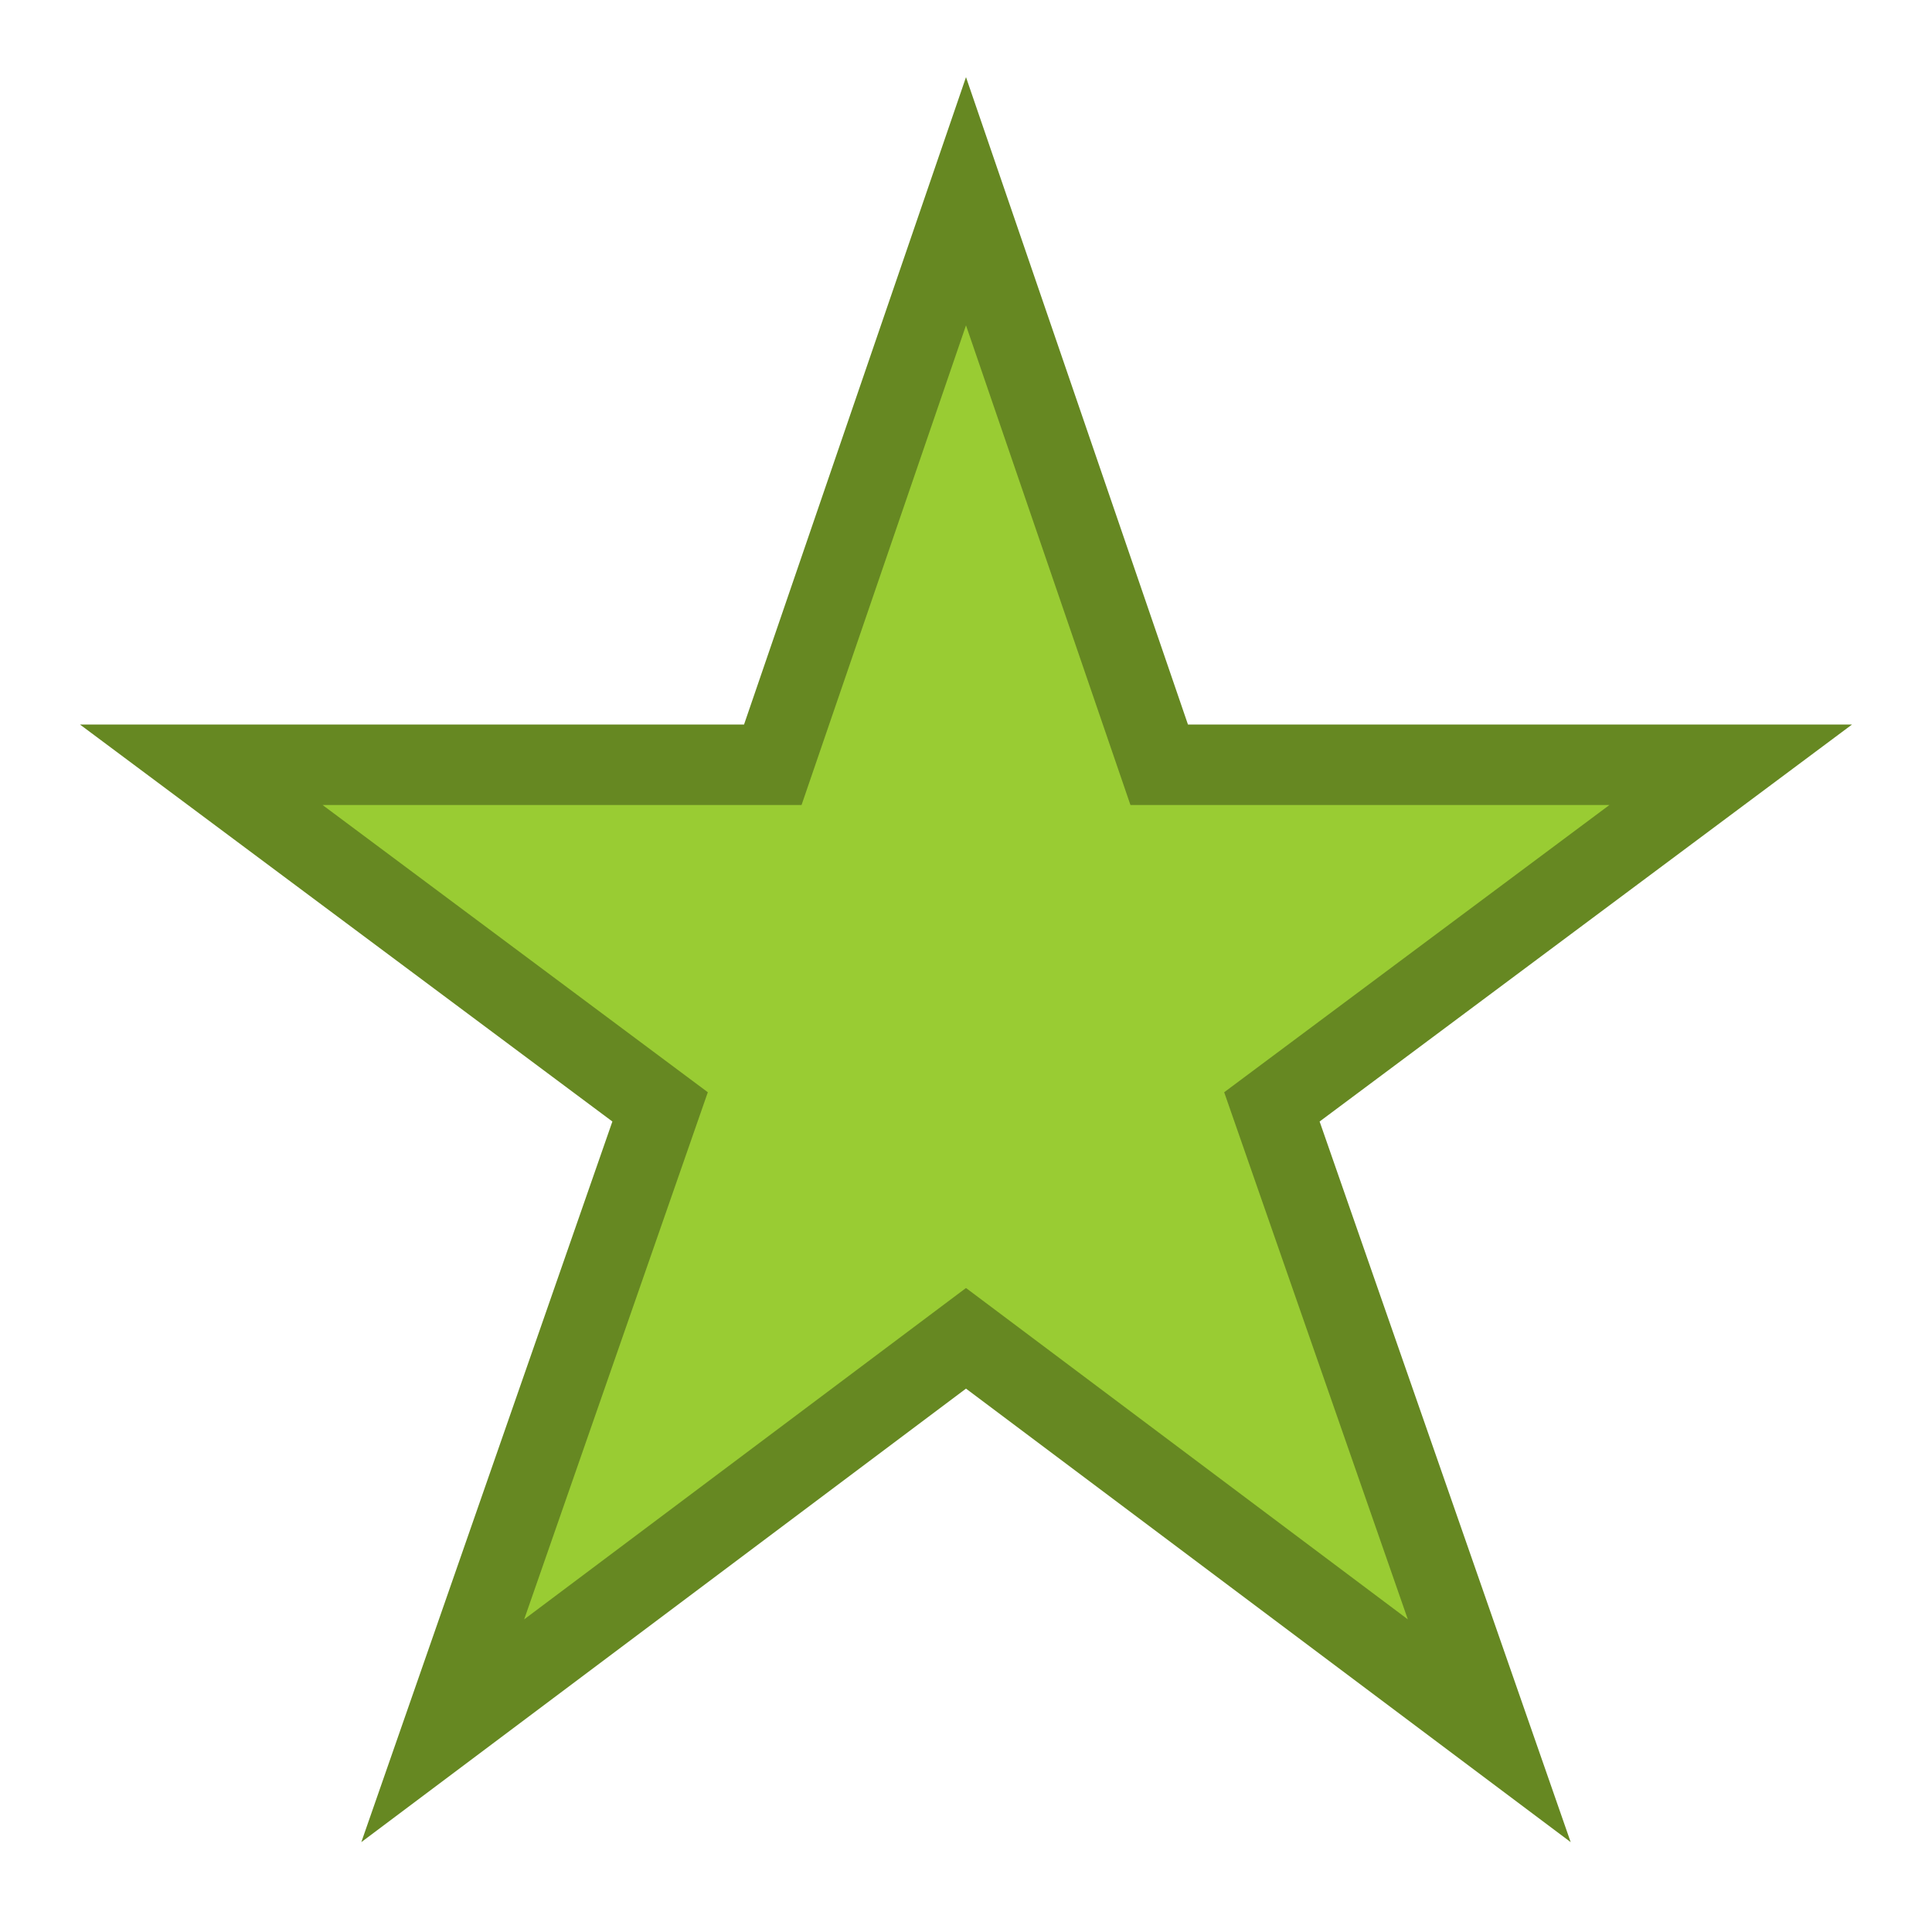
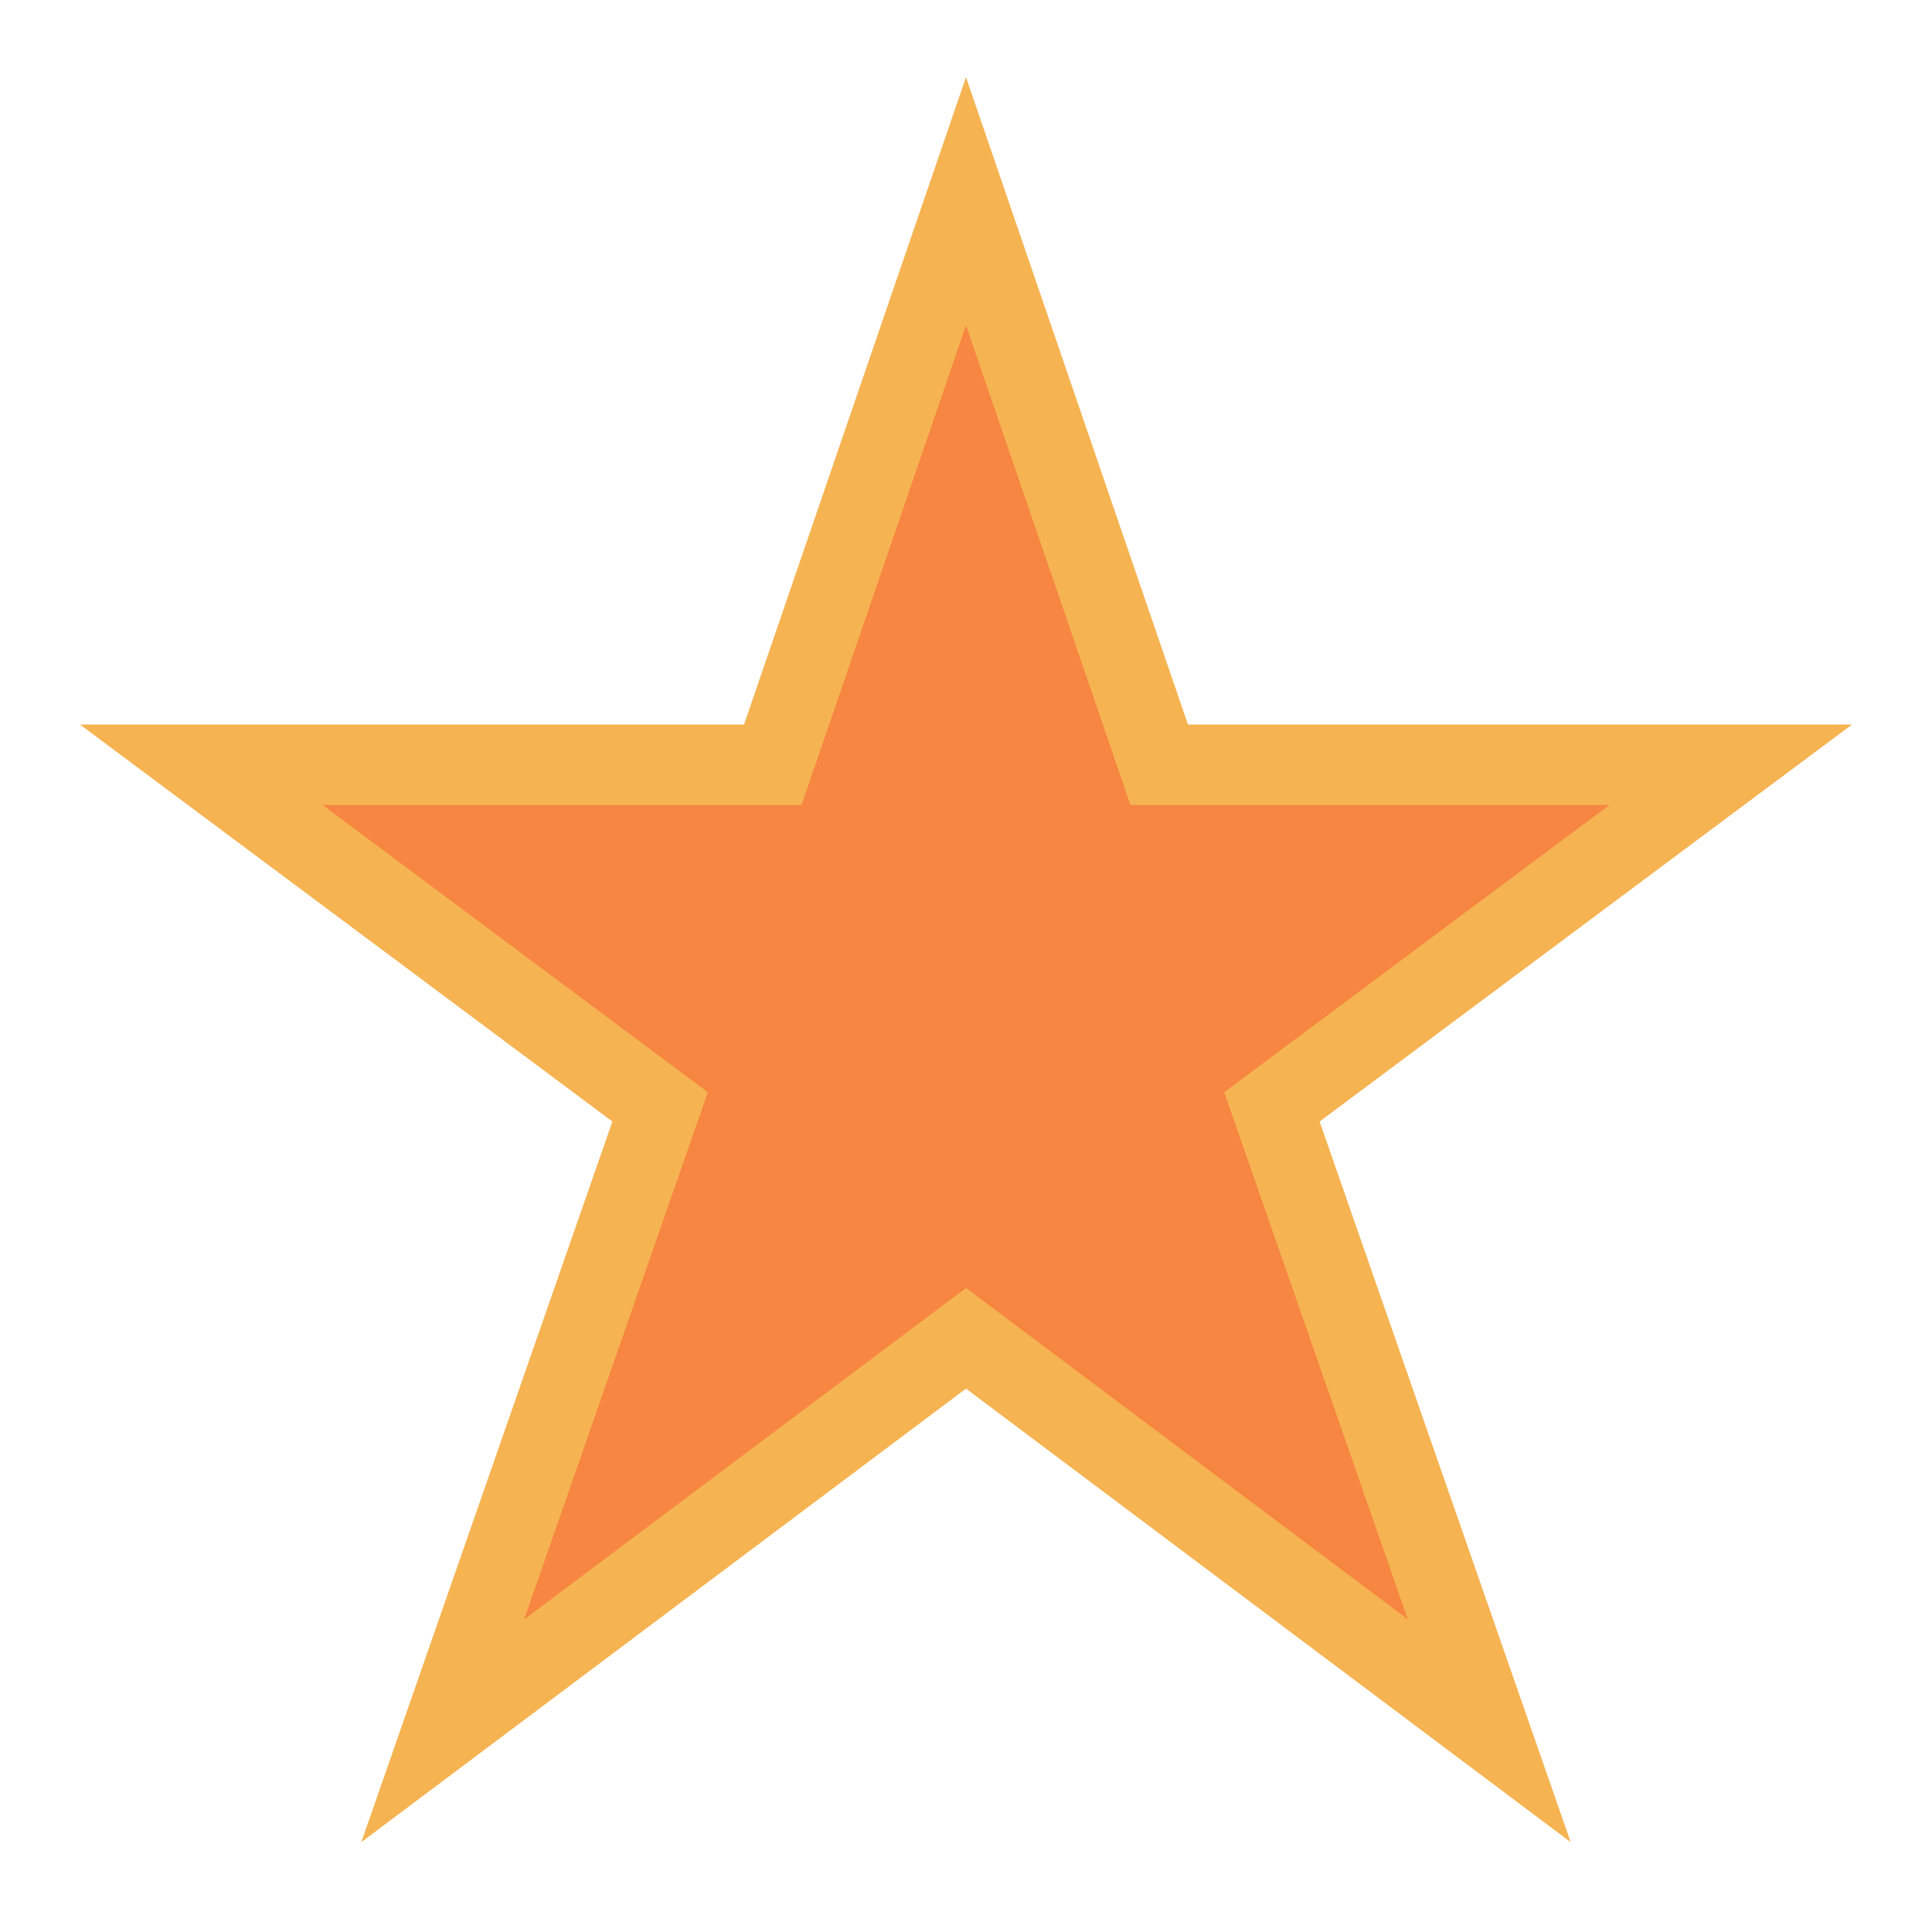
- <svg xmlns="http://www.w3.org/2000/svg" width="24" height="24">
-   <path fill="#9c3" stroke="#682" d="M 12,2.5 14.4,9.5 21.5,9.5 15.8,13.75 18.5,21.5 12,16.625 5.5,21.5 8.2,13.75 2.5,9.5 9.6,9.5 z" />
+ <svg xmlns="http://www.w3.org/2000/svg" width="24" height="24" id="svg2995" version="1.1">
+   <defs id="defs3001" />
+   <path fill="#9c3" stroke="#682" d="M 12,2.5 14.4,9.5 21.5,9.5 15.8,13.75 18.5,21.5 12,16.625 5.5,21.5 8.2,13.75 2.5,9.5 9.6,9.5 z" id="path2997" style="fill:#f68641;fill-opacity:1;stroke:#f6b352;stroke-opacity:1" />
</svg>
